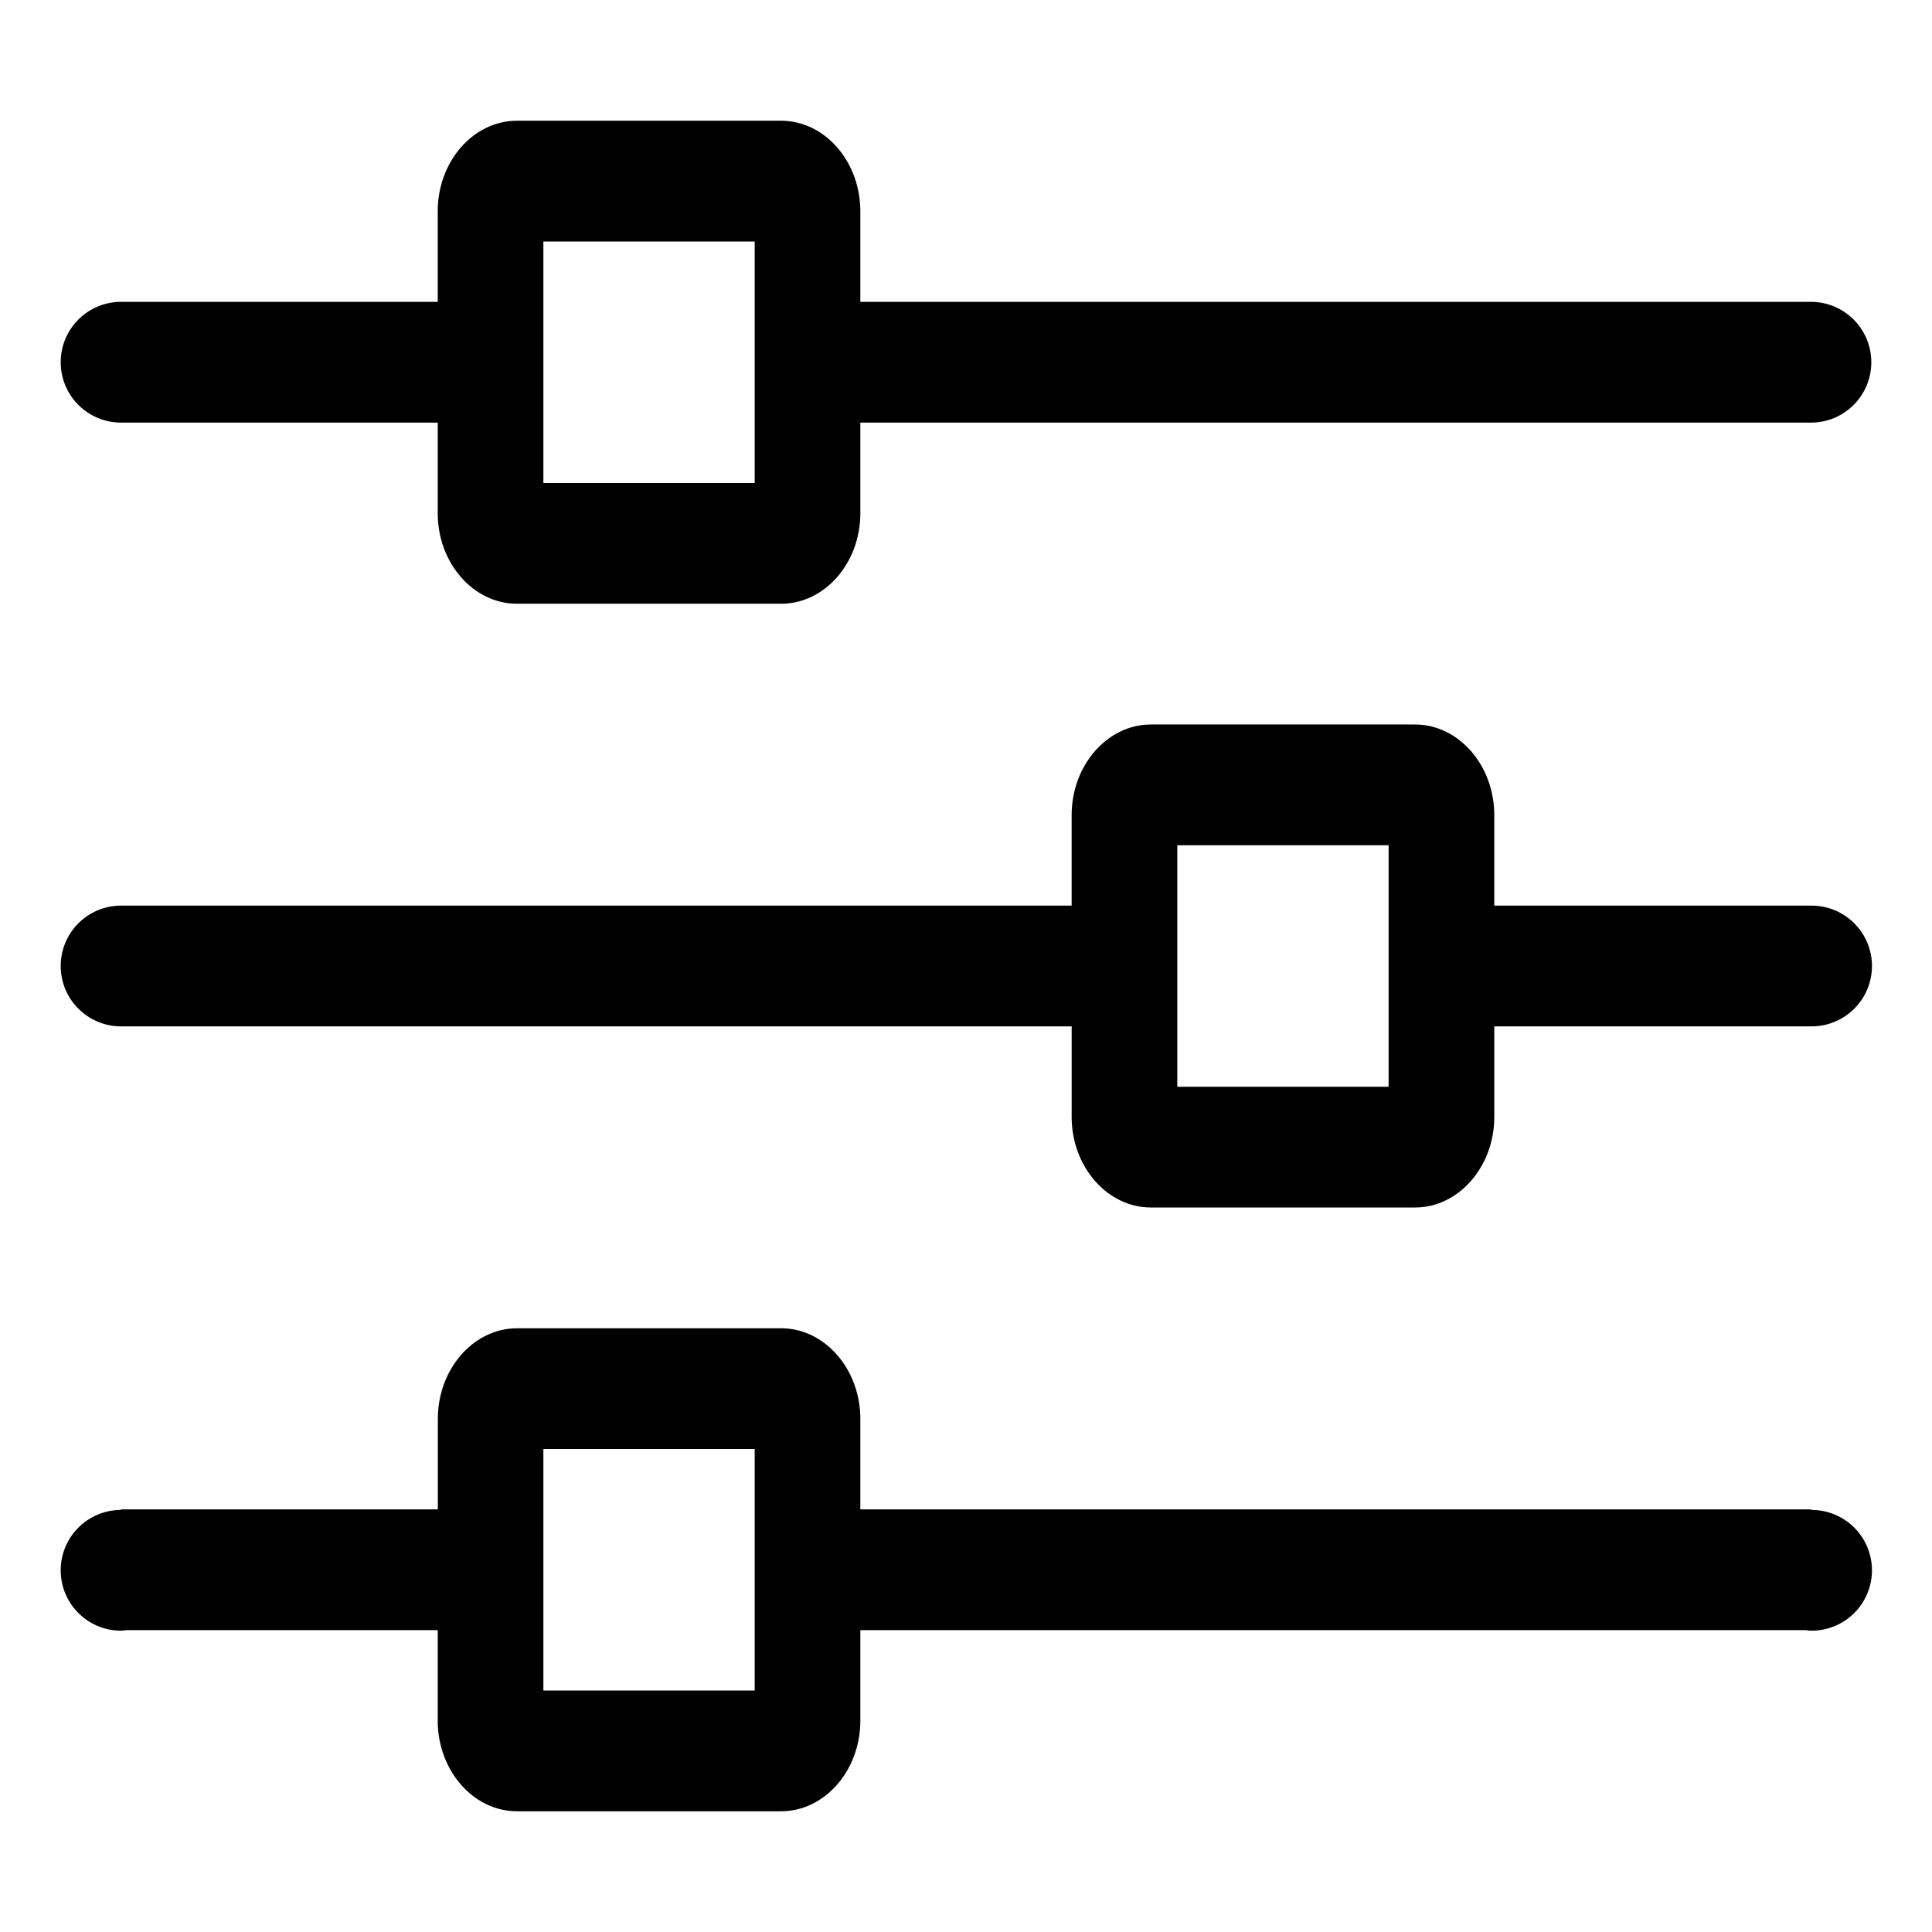
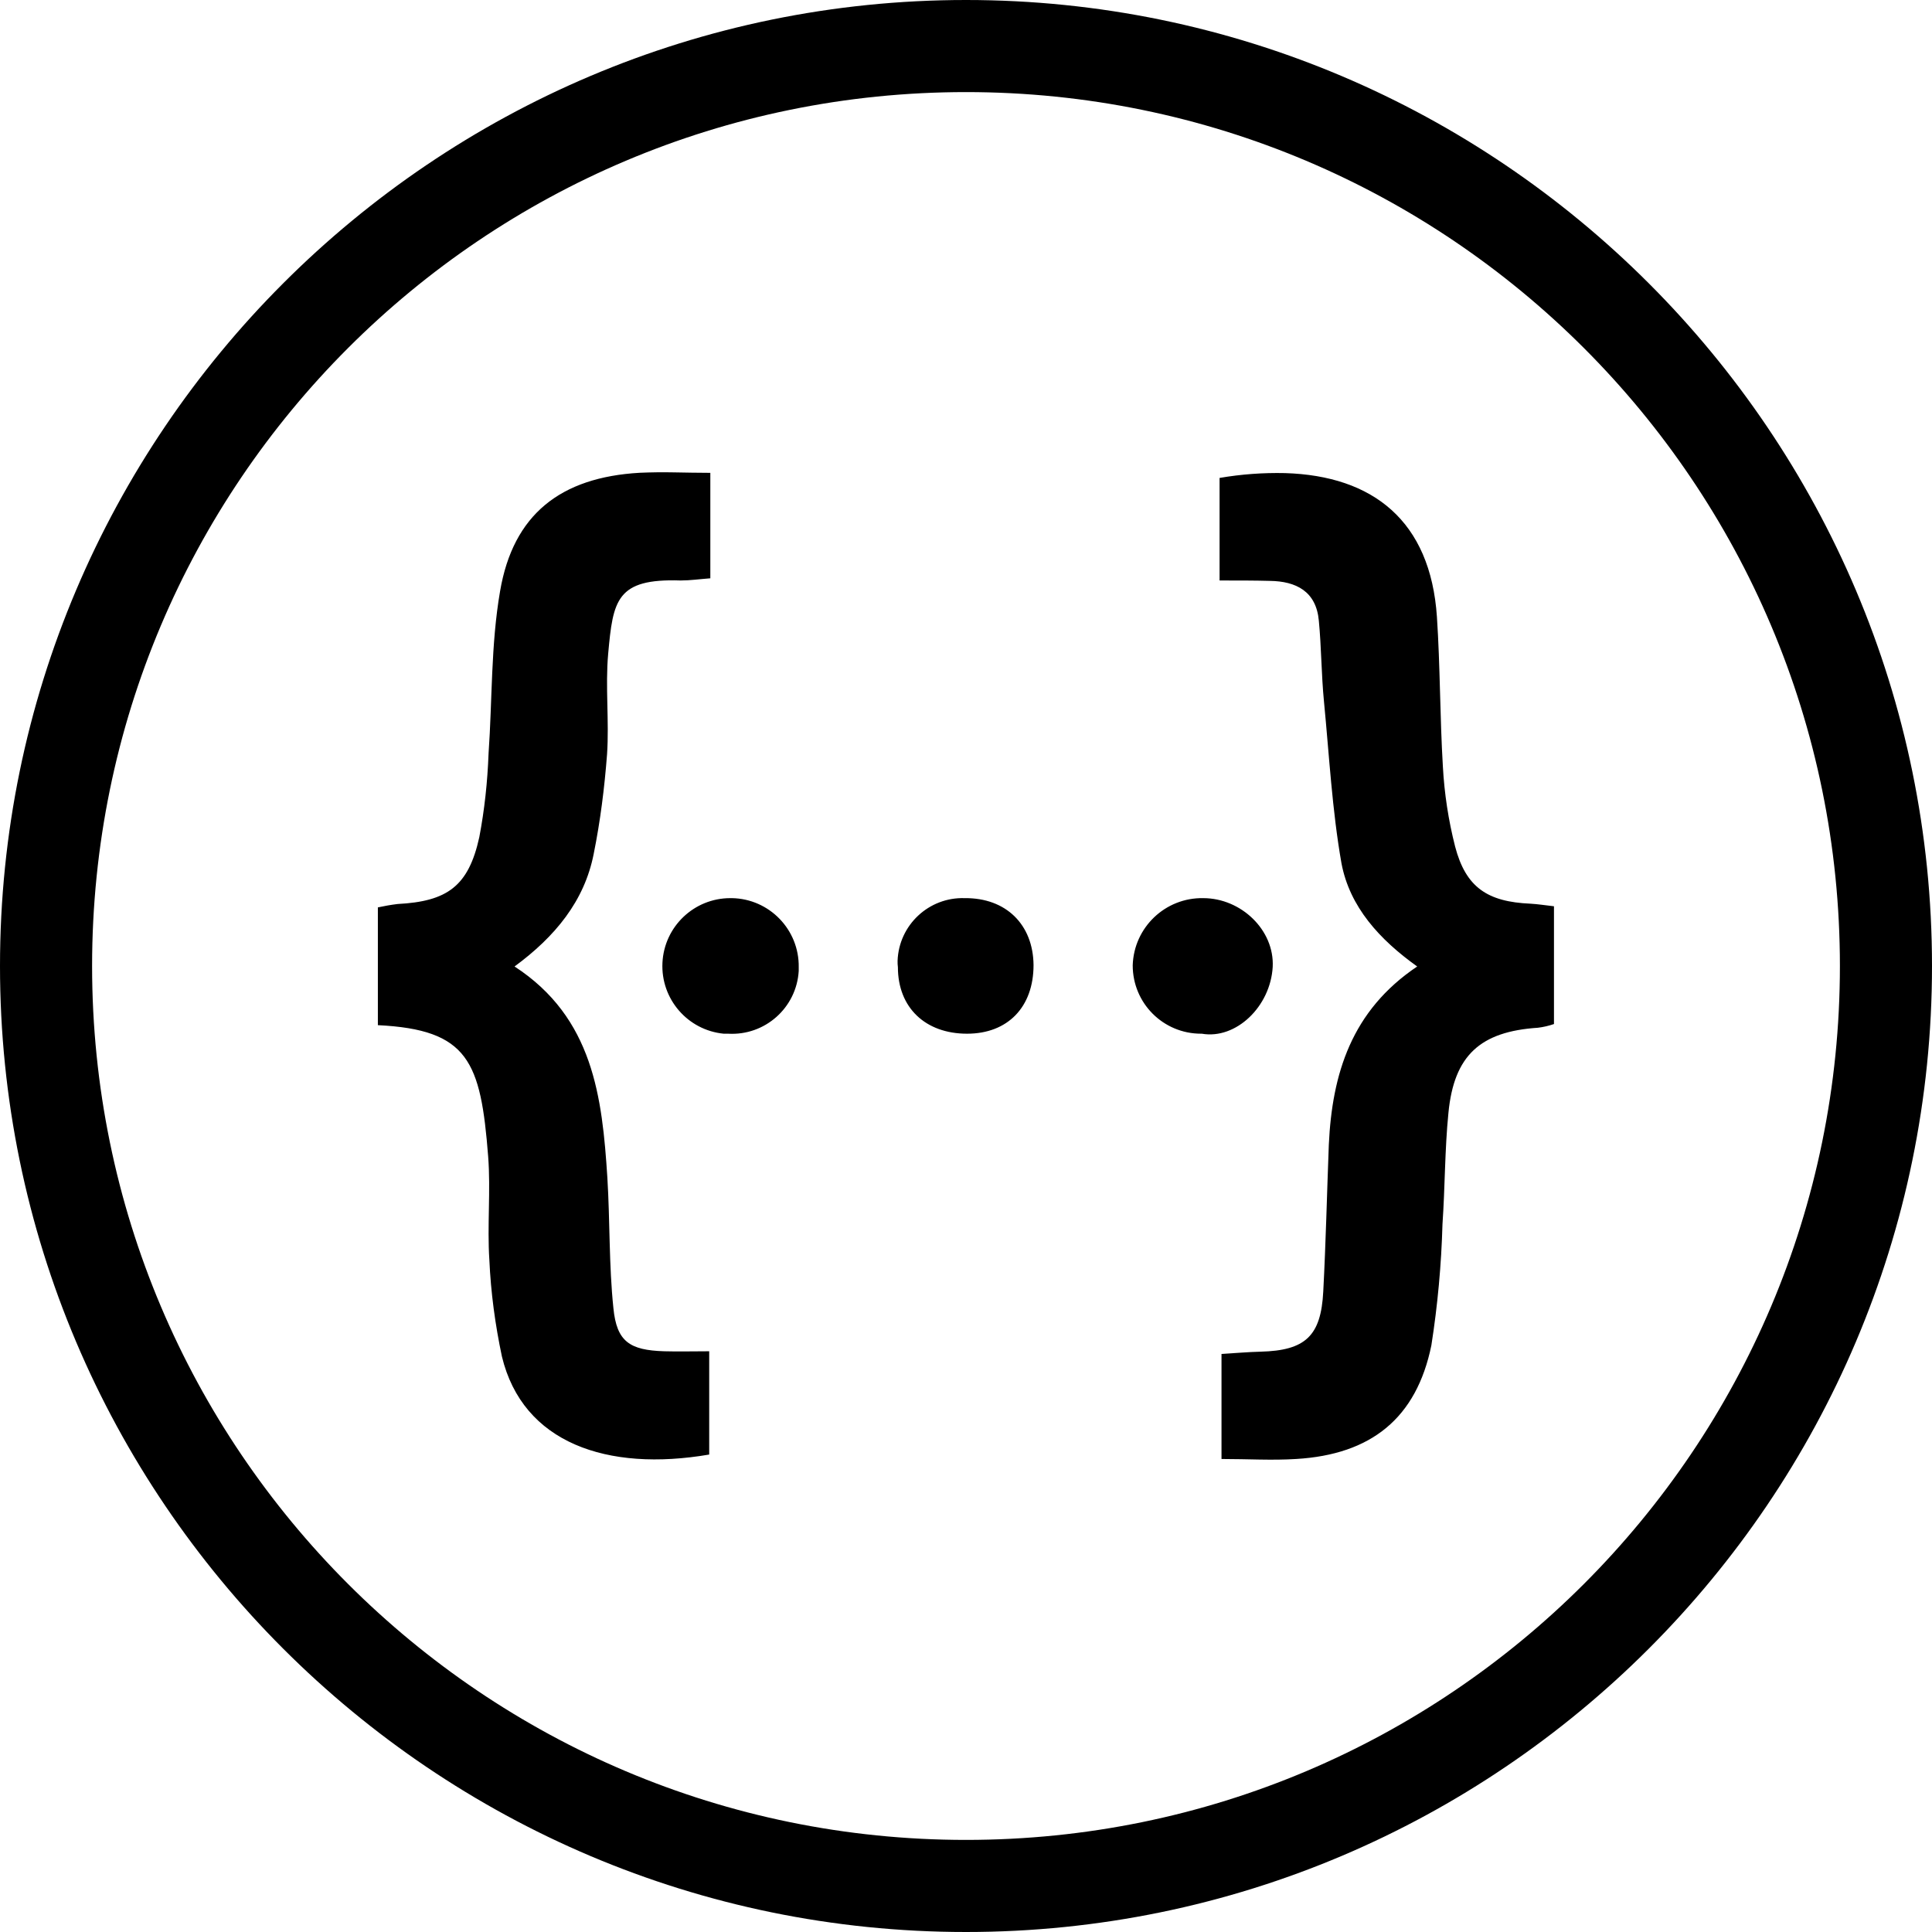
- <svg xmlns="http://www.w3.org/2000/svg" t="1566036776944" class="icon" viewBox="0 0 1024 1024" version="1.1" p-id="6463" width="200" height="200">
-   <defs>
-     <style type="text/css" />
-   </defs>
-   <path d="M64 223.995h168.001v47.998c0 26.429 18.879 47.998 41.984 47.998h140.037c23.096 0 41.984-21.569 41.984-47.998v-47.998h504.003a32.005 32.005 0 0 0 0-64.009H455.997V111.988c0-26.429-18.879-47.998-41.984-47.998H273.985c-23.096 0-41.984 21.569-41.984 47.998v47.998H64a32.005 32.005 0 0 0 0 64.009zM288.005 128h111.998V256H288.005V128zM960 479.995H791.999v-47.998c0-26.373-18.879-47.998-41.984-47.998H609.978c-23.096 0-41.984 21.634-41.984 47.998v47.998H64a32.005 32.005 0 0 0 0 64.009h504.003v47.998c0 26.363 18.879 47.998 41.984 47.998h140.037c23.096 0 41.984-21.634 41.984-47.998v-47.998h168.001a32.005 32.005 0 1 0-0.009-64.009zM735.995 576H623.998v-128h111.998v128zM960 800.293v-0.289H455.997v-47.998c0-26.363-18.879-47.998-41.984-47.998H274.05c-23.105 0-41.984 21.634-41.984 47.998v47.998H64v0.289a32.005 32.005 0 0 0 0 64.009c0.987 0 1.918-0.195 2.886-0.289h165.115v47.998c0 26.363 18.879 47.998 41.984 47.998h140.037c23.096 0 41.984-21.634 41.984-47.998v-47.998h501.108c0.968 0.093 1.899 0.289 2.895 0.289a32.005 32.005 0 1 0-0.009-64.009zM400.002 896H288.005V768h111.998v128z" fill="" p-id="6464" />
+ <svg xmlns="http://www.w3.org/2000/svg" t="1693852601483" class="icon" viewBox="0 0 1024 1024" version="1.1" p-id="6762" width="200" height="200">
+   <path d="M512 0C229.675 0 0 229.675 0 512s229.675 512 512 512c282.283 0 512-229.675 512-512S794.283 0 512 0z m0 48.811c255.787 0 463.189 207.36 463.189 463.189 0 255.787-207.36 463.189-463.189 463.189-255.829 0-463.189-207.36-463.189-463.189C48.811 256.171 256.171 48.811 512 48.811zM357.12 250.368a286.165 286.165 0 0 0-18.048 0.213c-41.941 2.389-67.115 22.059-74.027 62.805-4.907 28.373-4.096 57.515-6.101 86.059-0.555 14.933-2.133 29.739-4.907 44.288-5.717 25.984-16.939 34.048-43.349 35.413a113.067 113.067 0 0 0-10.411 1.792v62.421c48.043 2.347 54.528 19.285 58.453 69.504 1.408 18.304-0.555 36.608 0.64 54.912 0.768 17.323 3.115 34.475 6.656 51.2 11.051 45.867 55.765 61.227 109.867 51.968v-54.741c-8.661 0-16.341 0.213-23.808 0-18.347-0.555-25.216-5.12-26.965-22.827-2.389-22.827-1.792-46.08-3.2-69.12-2.731-42.709-7.467-84.821-49.195-112 21.461-15.787 37.035-34.645 41.941-59.648 3.541-17.493 5.717-35.029 7.083-52.779 1.195-17.707-0.981-35.84 0.597-53.333 2.56-28.373 4.352-39.979 38.4-38.827 5.12 0 10.027-0.725 15.744-1.152v-55.893c-6.827 0-13.227-0.171-19.371-0.256z m323.968 0.384a181.205 181.205 0 0 0-34.688 2.56v54.357c10.453 0 18.517 0 26.581 0.213 13.995 0.171 24.619 5.547 26.027 21.077 1.365 14.165 1.323 28.544 2.731 42.923 2.773 28.544 4.309 57.472 9.259 85.632 4.352 23.211 20.267 40.533 40.149 54.741-34.859 23.424-45.099 56.875-46.848 94.507-0.981 25.771-1.579 51.755-2.944 77.739-1.195 23.637-9.472 31.317-33.28 31.915-6.699 0.171-13.227 0.768-20.651 1.195v55.68c13.952 0 26.752 0.811 39.552 0 39.765-2.347 63.787-21.632 71.68-60.245 3.328-21.248 5.291-42.667 5.888-64.171 1.365-19.669 1.195-39.552 3.157-59.051 2.944-30.507 16.939-43.093 47.445-45.099a41.472 41.472 0 0 0 8.491-1.963v-62.421c-5.12-0.597-8.704-1.152-12.416-1.365-22.869-0.981-34.304-8.661-39.979-30.293a219.563 219.563 0 0 1-6.485-42.368c-1.579-26.368-1.408-52.949-3.157-79.36-3.413-50.859-33.877-74.795-80.512-76.203z m-293.973 225.28a36.011 36.011 0 0 0-3.541 71.851h2.347a35.413 35.413 0 0 0 37.419-33.28v-1.963a36.053 36.053 0 0 0-35.413-36.608z m124.203 0a34.475 34.475 0 0 0-35.584 33.28c0 1.152 0 2.133 0.171 3.328 0 21.461 14.592 35.243 36.651 35.243 21.632 0 35.243-14.165 35.243-36.395-0.213-21.461-14.592-35.669-36.48-35.456z m126.421 0a36.736 36.736 0 0 0-37.376 35.627c0 20.053 16.128 36.224 36.224 36.224h0.384c18.133 3.157 36.395-14.379 37.589-35.413 0.981-19.499-16.725-36.437-36.821-36.437z" p-id="6763" />
</svg>
